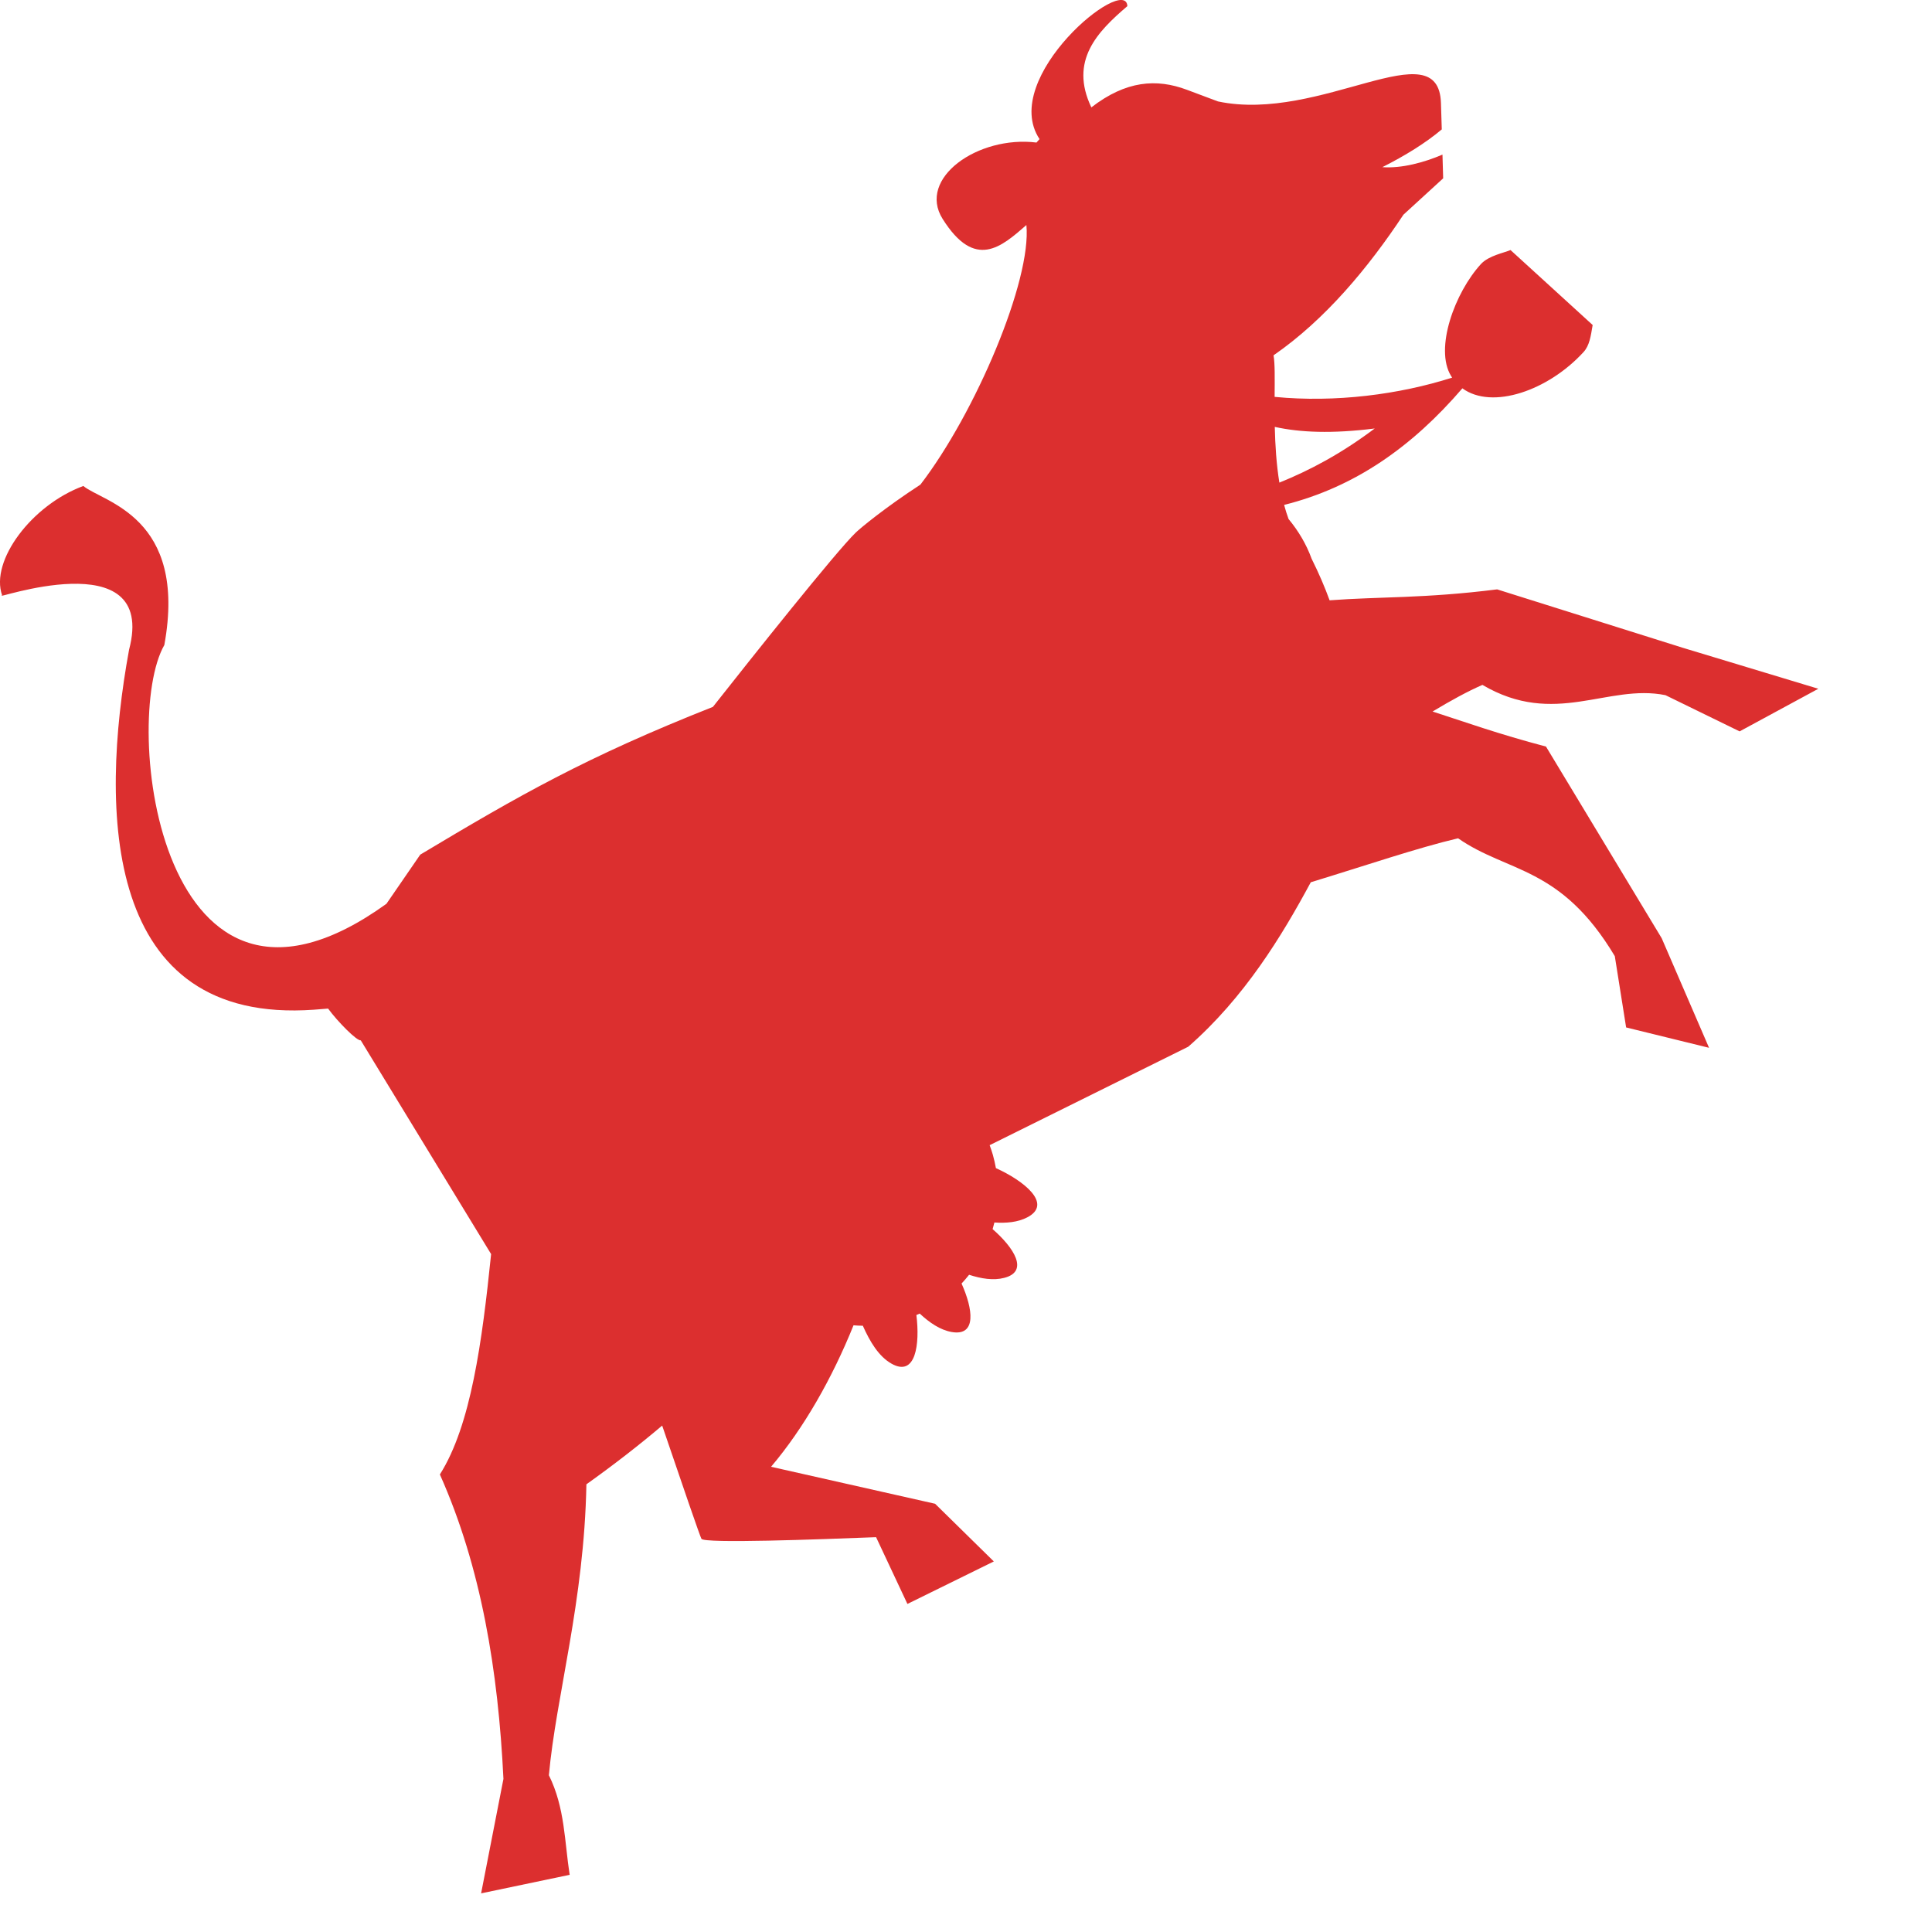
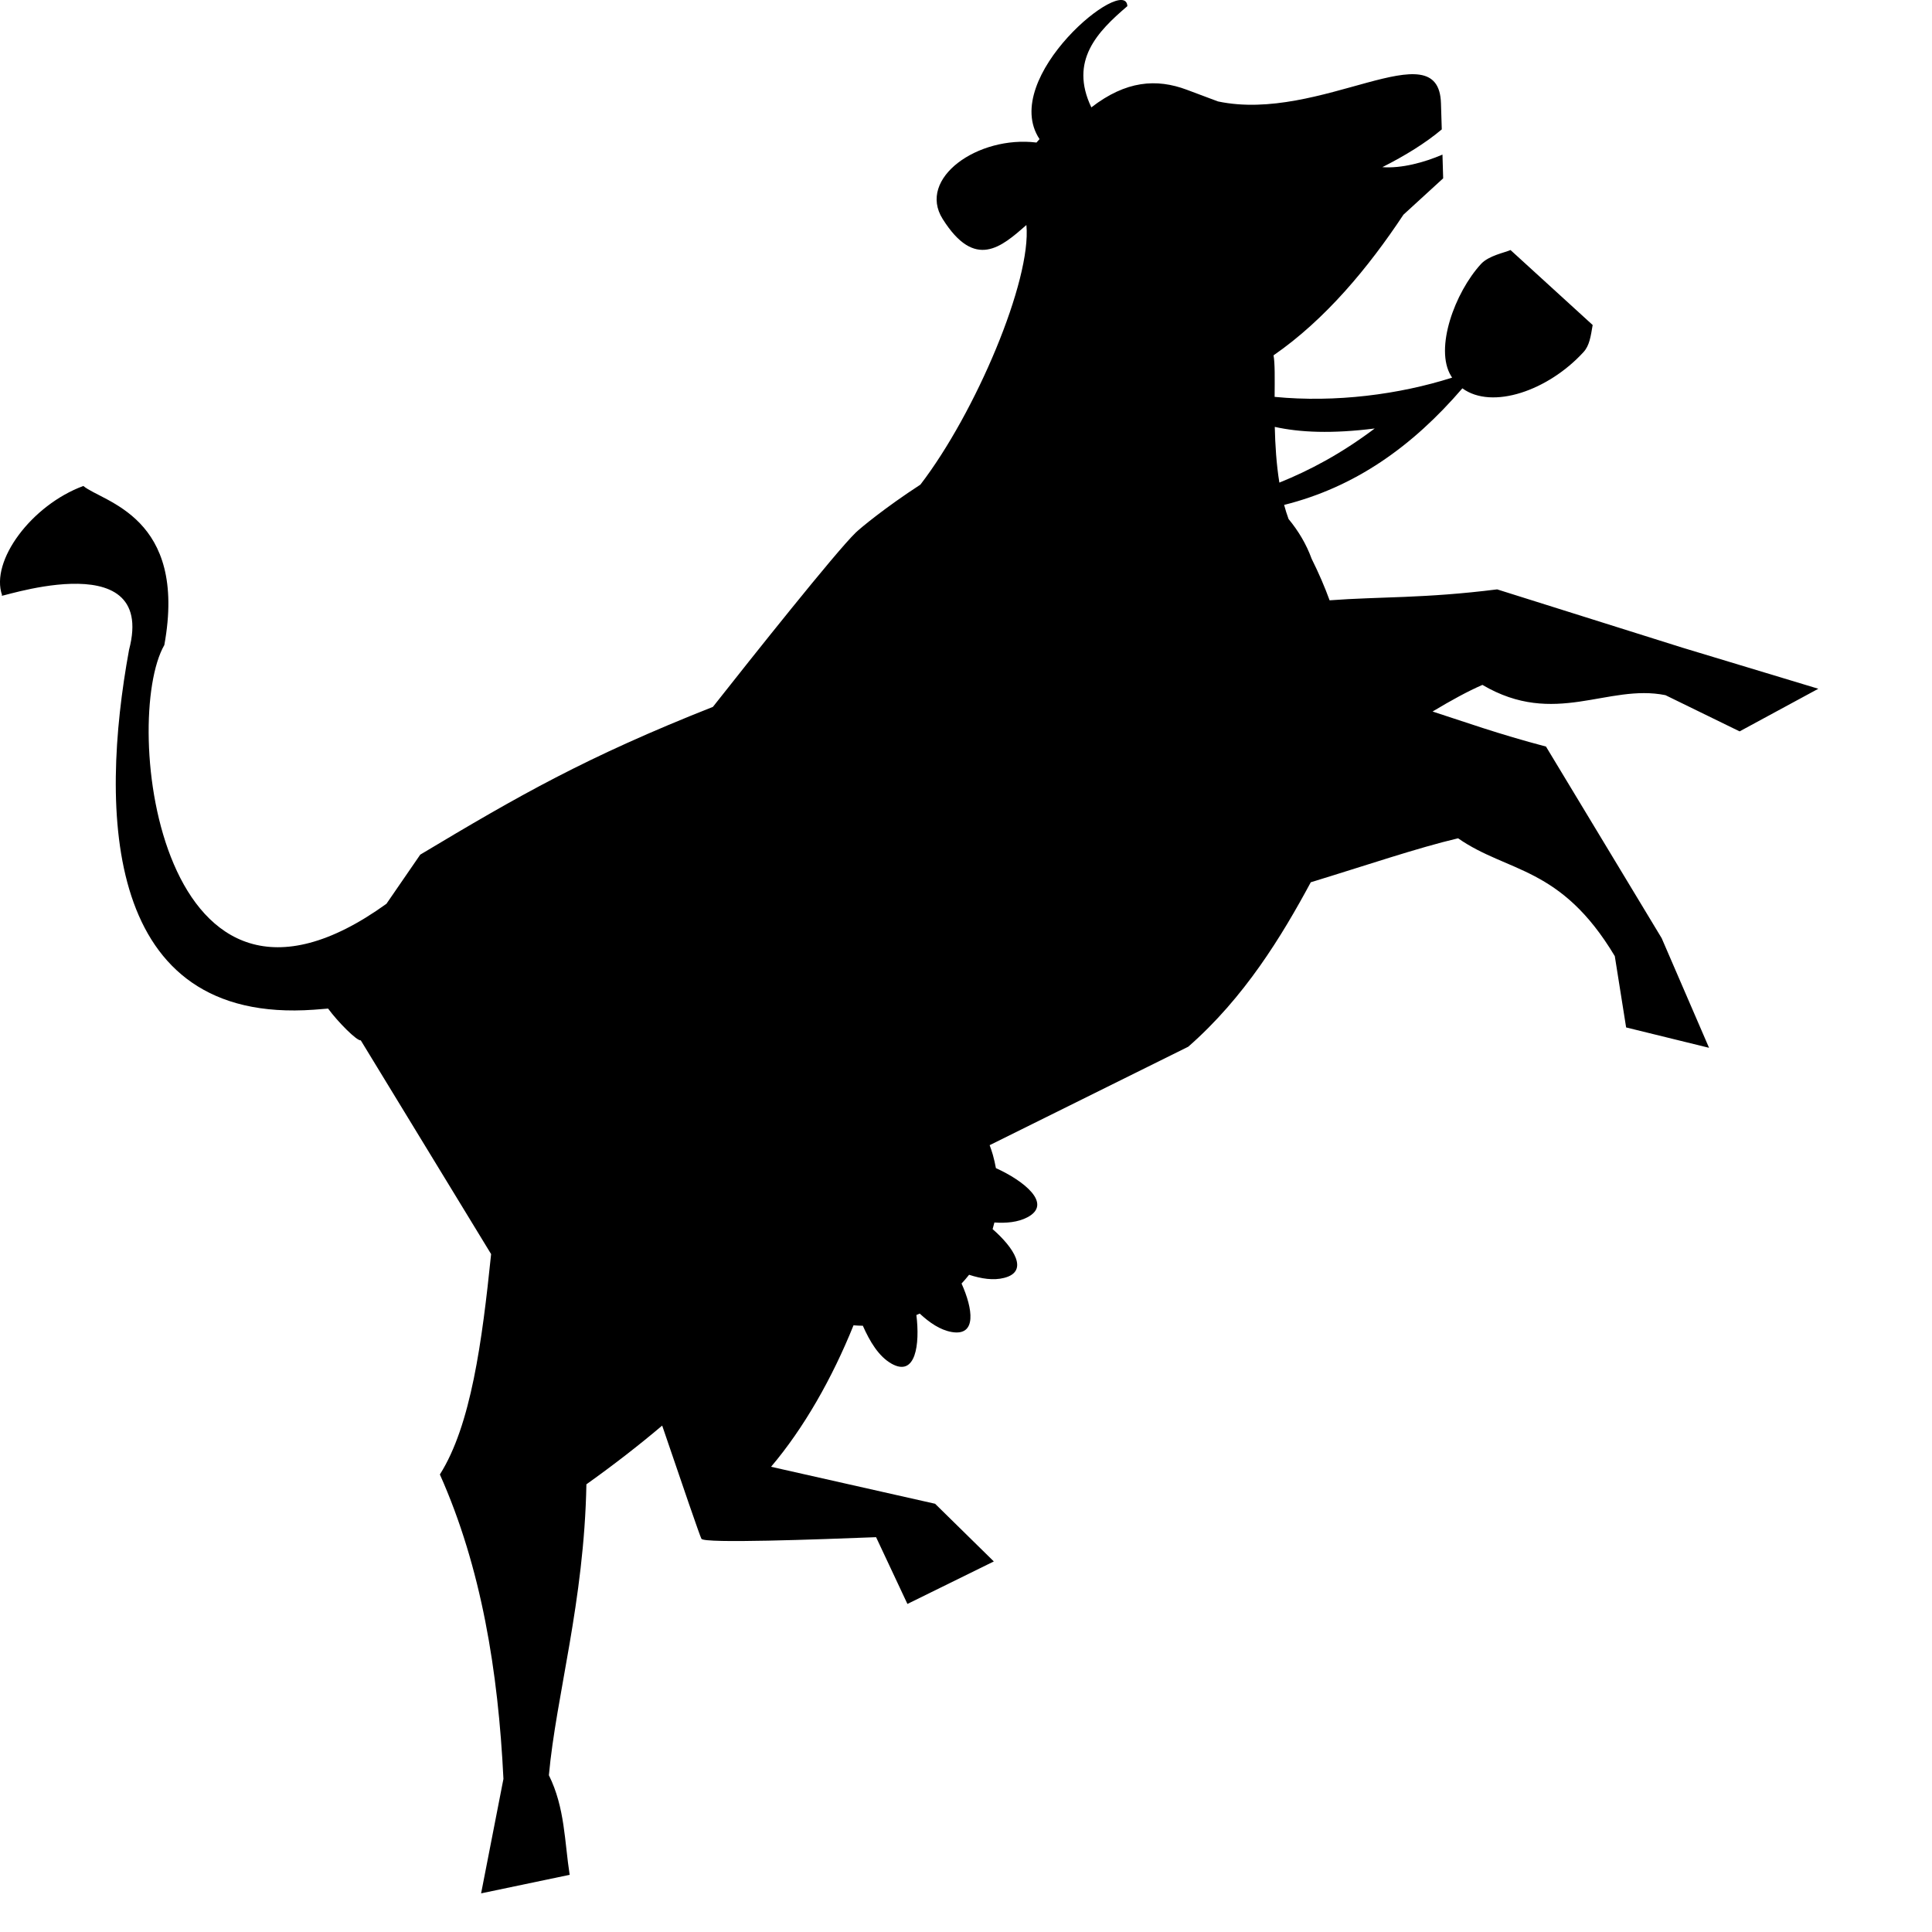
<svg xmlns="http://www.w3.org/2000/svg" width="32" height="32" viewBox="0 0 50 50" fill="none">
-   <path fill="#dc2f2f" fill-rule="evenodd" clip-rule="evenodd" d="M12.451 49L13.029 46.038C12.894 43.253 12.457 40.563 11.384 38.159C12.188 36.891 12.477 34.722 12.71 32.456L9.337 26.924C9.239 26.945 8.745 26.449 8.491 26.102C8.373 26.113 8.252 26.123 8.126 26.131C2.675 26.522 2.572 21.011 3.34 16.816C4.091 13.967 -0.31 15.584 0.055 15.407C-0.261 14.516 0.82 13.069 2.157 12.577C2.655 12.995 4.86 13.358 4.253 16.693C3.132 18.644 4.111 27.632 10.001 23.39L10.876 22.118C13.429 20.589 15.16 19.595 18.45 18.294C19.453 17.022 21.628 14.286 22.144 13.786C22.268 13.665 22.913 13.132 23.82 12.542C25.246 10.686 26.701 7.253 26.563 5.824C25.918 6.387 25.236 7.001 24.396 5.667C23.731 4.613 25.311 3.502 26.824 3.689L26.903 3.6C25.849 2.009 29.14 -0.682 29.176 0.159C28.405 0.817 27.666 1.569 28.244 2.779C29.14 2.086 29.93 2.029 30.715 2.323L31.521 2.625C34.18 3.187 37.236 0.75 37.292 2.672L37.313 3.349C36.892 3.703 36.369 4.026 35.775 4.326C36.271 4.363 36.857 4.205 37.331 4.001L37.349 4.615L36.321 5.556C35.416 6.922 34.304 8.266 32.959 9.196C32.997 9.402 32.99 9.79 32.987 10.271C34.562 10.425 36.218 10.208 37.581 9.773C37.572 9.759 37.562 9.744 37.553 9.729C37.12 9.022 37.65 7.571 38.328 6.832C38.53 6.613 38.939 6.54 39.092 6.471L41.218 8.411C41.168 8.708 41.135 8.944 40.982 9.111C40.07 10.108 38.618 10.613 37.846 10.05C36.545 11.563 35.063 12.609 33.233 13.067C33.266 13.192 33.305 13.314 33.348 13.432C33.602 13.74 33.807 14.081 33.945 14.461C34.133 14.838 34.285 15.193 34.41 15.536C35.704 15.438 36.857 15.491 38.746 15.253L43.545 16.763L47.058 17.825L45.021 18.928L43.102 17.991C41.606 17.688 40.24 18.829 38.365 17.725C37.986 17.89 37.552 18.127 37.075 18.414C37.887 18.676 38.778 18.997 40.01 19.321L43.004 24.28L44.23 27.117L42.084 26.59L41.791 24.745C40.389 22.403 39.024 22.593 37.735 21.695C36.691 21.94 35.343 22.4 33.923 22.833C33.17 24.231 32.206 25.816 30.752 27.089L25.612 29.637C25.643 29.72 25.671 29.804 25.696 29.89C25.727 30.004 25.754 30.117 25.774 30.231C26.496 30.557 27.255 31.157 26.586 31.505C26.342 31.632 26.044 31.659 25.735 31.638C25.721 31.696 25.706 31.753 25.689 31.81C26.233 32.284 26.642 32.904 25.989 33.071C25.709 33.144 25.394 33.093 25.08 32.991C25.018 33.07 24.953 33.145 24.885 33.218C25.178 33.869 25.286 34.587 24.629 34.472C24.331 34.42 24.055 34.23 23.802 33.995C23.774 34.008 23.745 34.021 23.716 34.033C23.81 34.792 23.699 35.645 23.073 35.292C22.738 35.103 22.51 34.715 22.33 34.31C22.249 34.309 22.169 34.306 22.089 34.299C21.537 35.668 20.803 36.96 19.955 37.96L24.2 38.917L25.72 40.41L23.484 41.51L22.673 39.782C21.19 39.839 18.225 39.951 18.153 39.824C18.114 39.755 17.664 38.442 17.137 36.894C16.554 37.388 15.902 37.896 15.176 38.414C15.119 41.454 14.392 43.886 14.205 45.943C14.623 46.784 14.609 47.668 14.743 48.52L12.451 49ZM35.578 11.089C34.468 11.229 33.643 11.192 32.991 11.048C33.002 11.511 33.032 12.009 33.11 12.49C33.891 12.174 34.695 11.752 35.578 11.089Z" />
+   <path fill="black" fill-rule="evenodd" clip-rule="evenodd" d="M12.451 49L13.029 46.038C12.894 43.253 12.457 40.563 11.384 38.159C12.188 36.891 12.477 34.722 12.71 32.456L9.337 26.924C9.239 26.945 8.745 26.449 8.491 26.102C8.373 26.113 8.252 26.123 8.126 26.131C2.675 26.522 2.572 21.011 3.34 16.816C4.091 13.967 -0.31 15.584 0.055 15.407C-0.261 14.516 0.82 13.069 2.157 12.577C2.655 12.995 4.86 13.358 4.253 16.693C3.132 18.644 4.111 27.632 10.001 23.39L10.876 22.118C13.429 20.589 15.16 19.595 18.45 18.294C19.453 17.022 21.628 14.286 22.144 13.786C22.268 13.665 22.913 13.132 23.82 12.542C25.246 10.686 26.701 7.253 26.563 5.824C25.918 6.387 25.236 7.001 24.396 5.667C23.731 4.613 25.311 3.502 26.824 3.689L26.903 3.6C25.849 2.009 29.14 -0.682 29.176 0.159C28.405 0.817 27.666 1.569 28.244 2.779C29.14 2.086 29.93 2.029 30.715 2.323L31.521 2.625C34.18 3.187 37.236 0.75 37.292 2.672L37.313 3.349C36.892 3.703 36.369 4.026 35.775 4.326C36.271 4.363 36.857 4.205 37.331 4.001L37.349 4.615L36.321 5.556C35.416 6.922 34.304 8.266 32.959 9.196C32.997 9.402 32.99 9.79 32.987 10.271C34.562 10.425 36.218 10.208 37.581 9.773C37.572 9.759 37.562 9.744 37.553 9.729C37.12 9.022 37.65 7.571 38.328 6.832C38.53 6.613 38.939 6.54 39.092 6.471L41.218 8.411C41.168 8.708 41.135 8.944 40.982 9.111C40.07 10.108 38.618 10.613 37.846 10.05C36.545 11.563 35.063 12.609 33.233 13.067C33.266 13.192 33.305 13.314 33.348 13.432C33.602 13.74 33.807 14.081 33.945 14.461C34.133 14.838 34.285 15.193 34.41 15.536C35.704 15.438 36.857 15.491 38.746 15.253L43.545 16.763L47.058 17.825L45.021 18.928L43.102 17.991C41.606 17.688 40.24 18.829 38.365 17.725C37.986 17.89 37.552 18.127 37.075 18.414C37.887 18.676 38.778 18.997 40.01 19.321L43.004 24.28L44.23 27.117L42.084 26.59L41.791 24.745C40.389 22.403 39.024 22.593 37.735 21.695C36.691 21.94 35.343 22.4 33.923 22.833C33.17 24.231 32.206 25.816 30.752 27.089L25.612 29.637C25.643 29.72 25.671 29.804 25.696 29.89C25.727 30.004 25.754 30.117 25.774 30.231C26.496 30.557 27.255 31.157 26.586 31.505C26.342 31.632 26.044 31.659 25.735 31.638C25.721 31.696 25.706 31.753 25.689 31.81C26.233 32.284 26.642 32.904 25.989 33.071C25.709 33.144 25.394 33.093 25.08 32.991C25.018 33.07 24.953 33.145 24.885 33.218C25.178 33.869 25.286 34.587 24.629 34.472C24.331 34.42 24.055 34.23 23.802 33.995C23.774 34.008 23.745 34.021 23.716 34.033C23.81 34.792 23.699 35.645 23.073 35.292C22.738 35.103 22.51 34.715 22.33 34.31C22.249 34.309 22.169 34.306 22.089 34.299C21.537 35.668 20.803 36.96 19.955 37.96L24.2 38.917L25.72 40.41L23.484 41.51L22.673 39.782C21.19 39.839 18.225 39.951 18.153 39.824C18.114 39.755 17.664 38.442 17.137 36.894C16.554 37.388 15.902 37.896 15.176 38.414C15.119 41.454 14.392 43.886 14.205 45.943C14.623 46.784 14.609 47.668 14.743 48.52L12.451 49ZM35.578 11.089C34.468 11.229 33.643 11.192 32.991 11.048C33.002 11.511 33.032 12.009 33.11 12.49C33.891 12.174 34.695 11.752 35.578 11.089Z" />
</svg>
